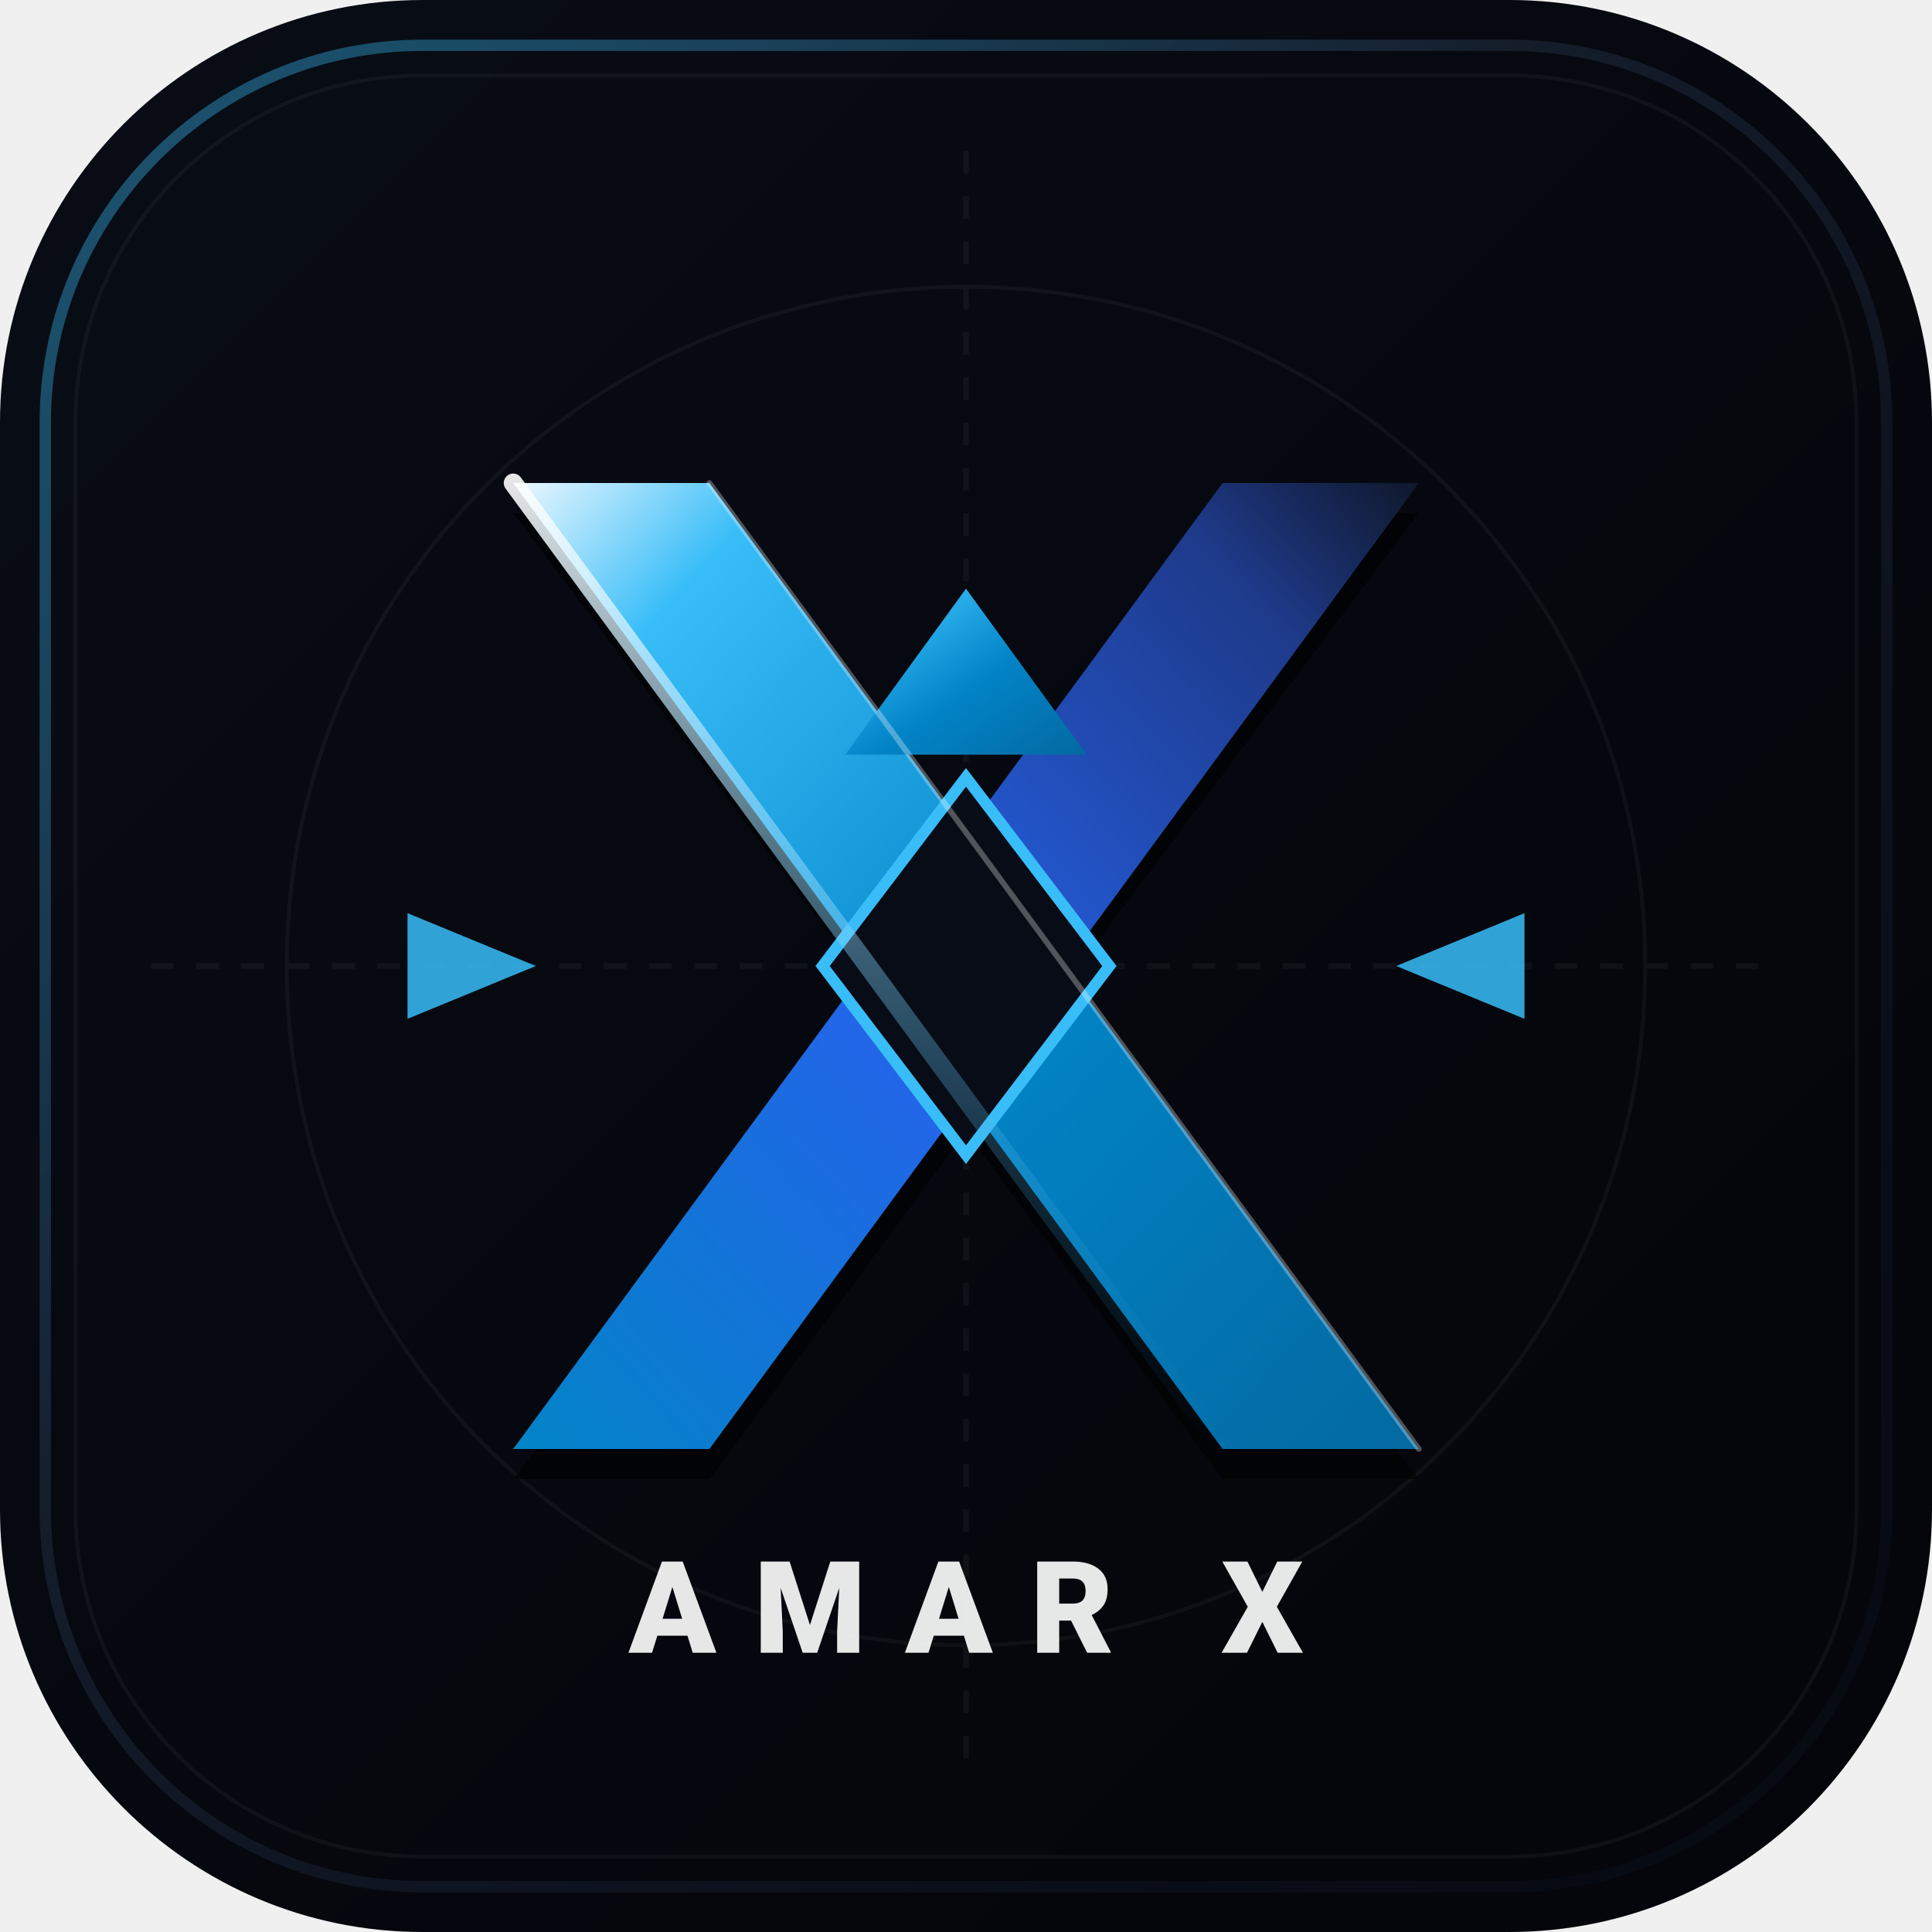
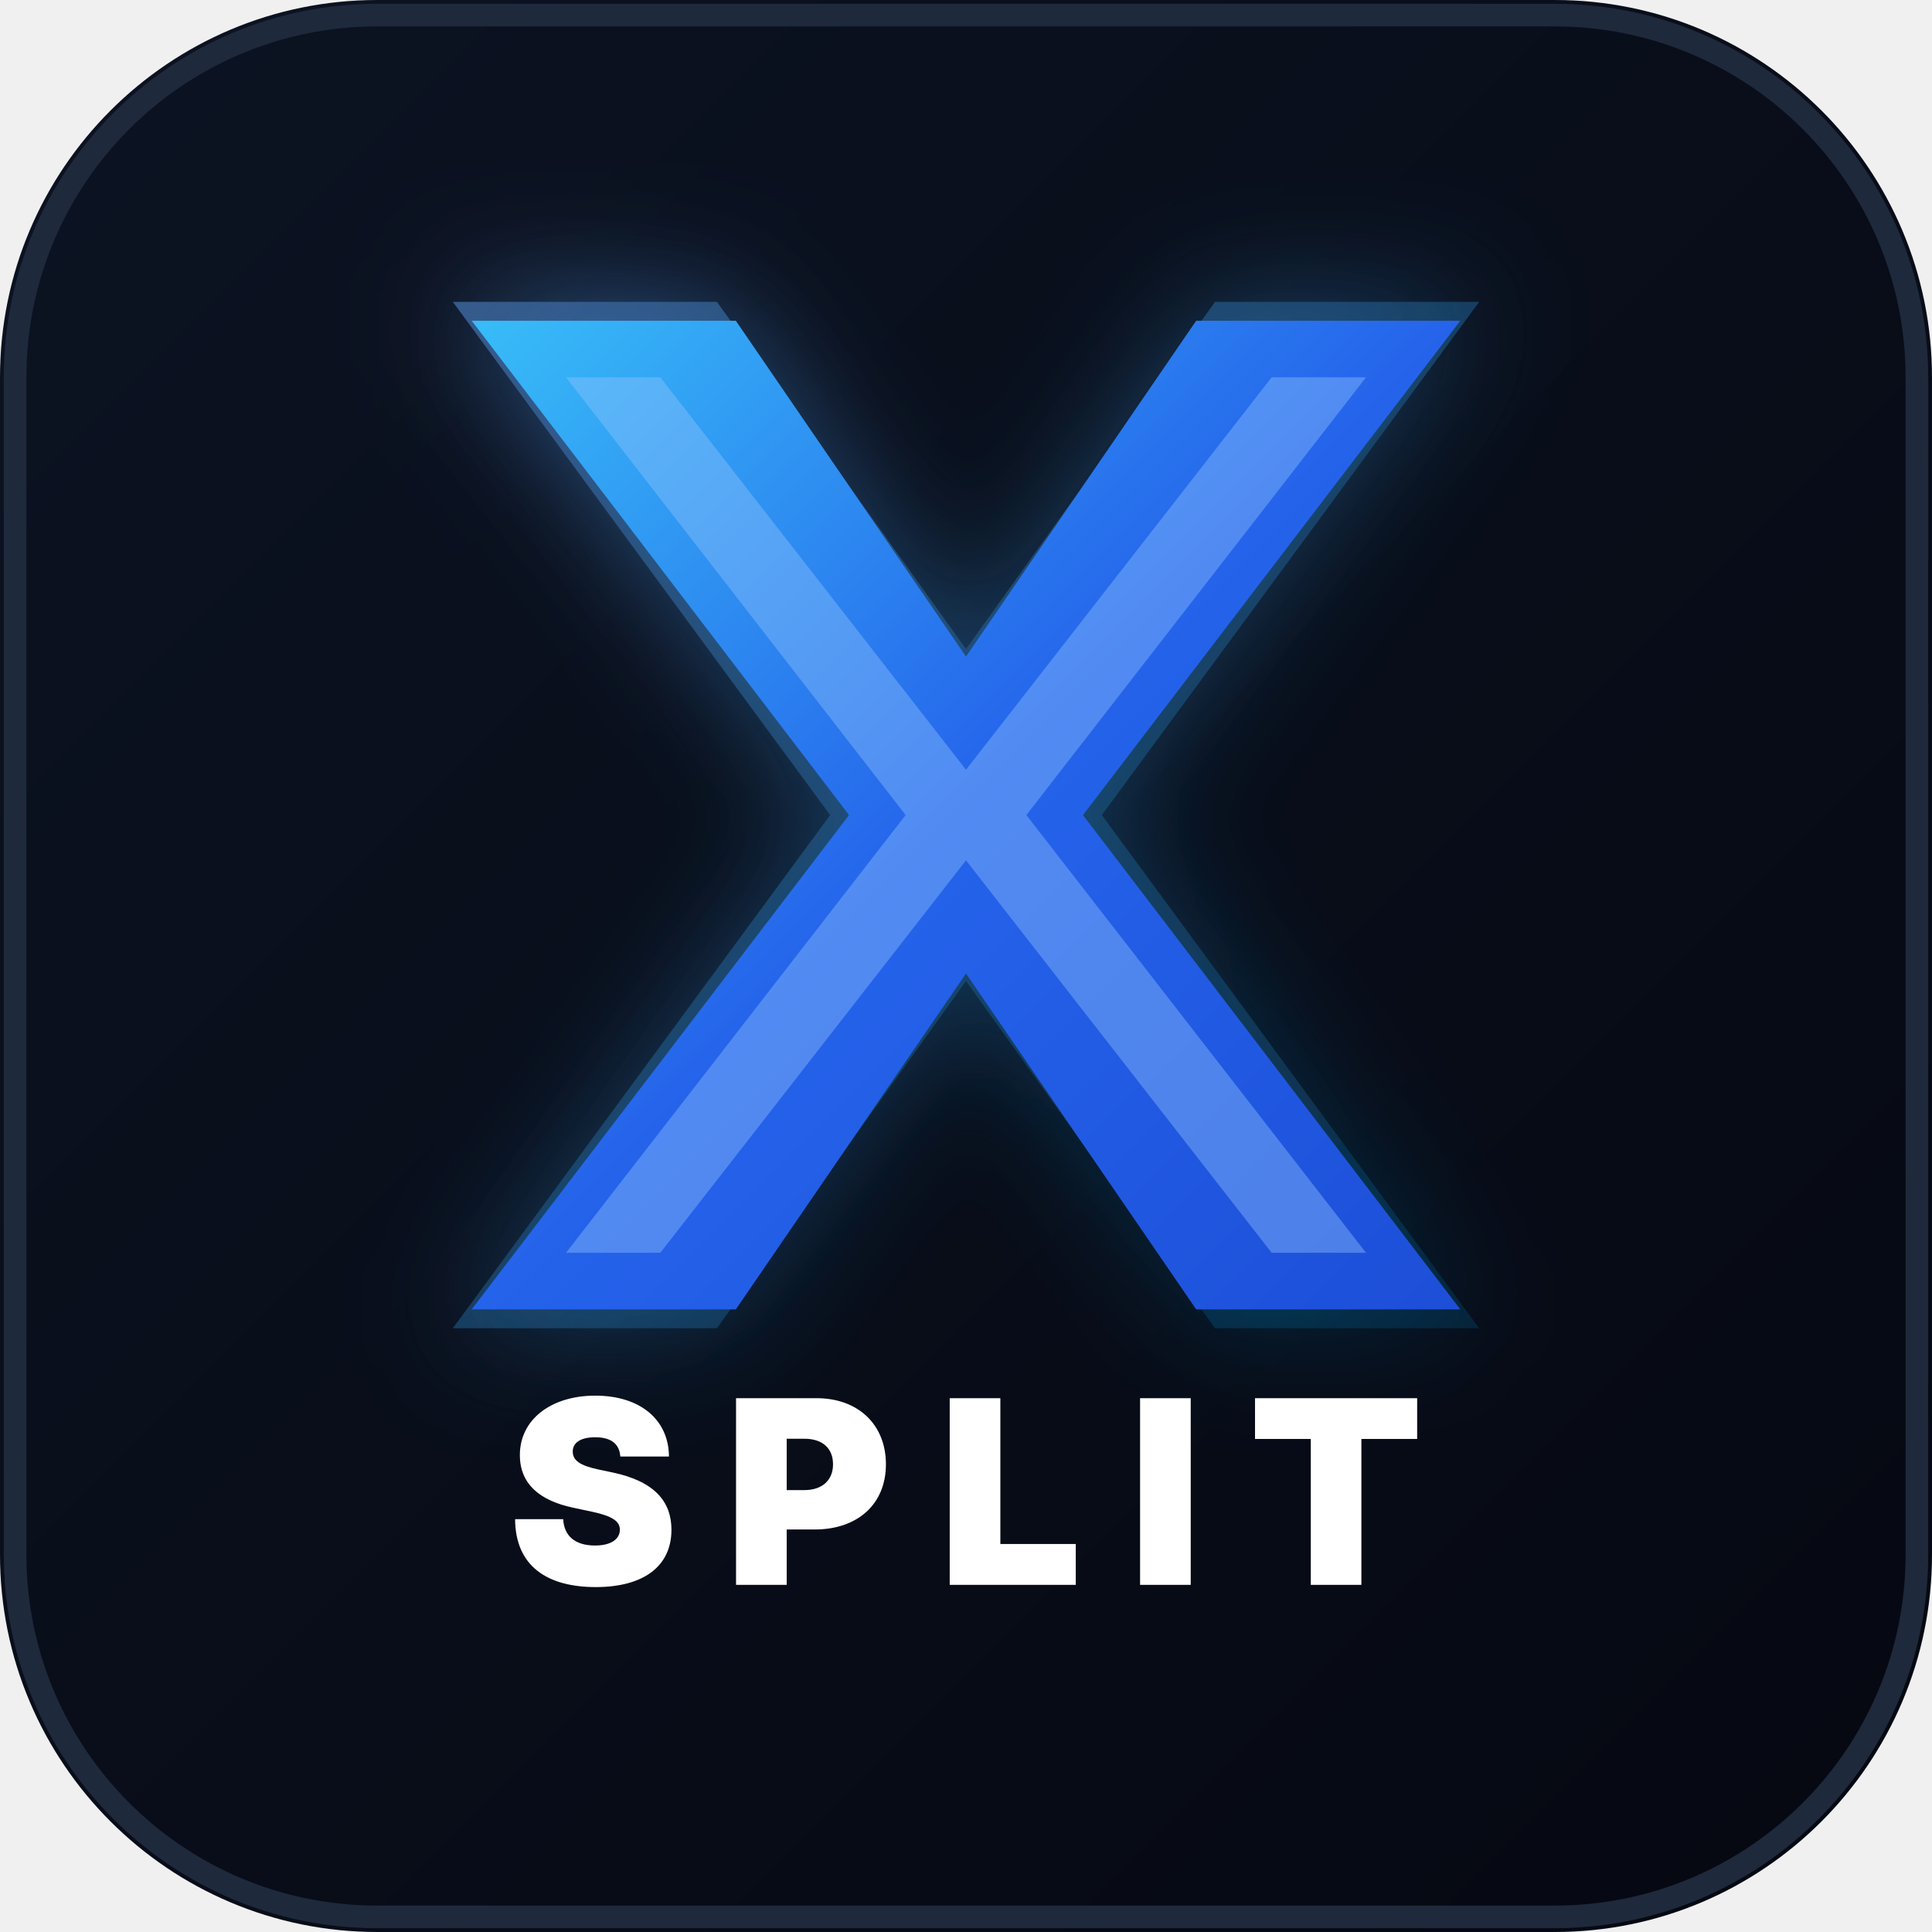
<svg xmlns="http://www.w3.org/2000/svg" viewBox="0 0 512 512">
  <defs>
+     <linearGradient id="blueGrad" x1="0%" y1="0%" x2="100%" y2="100%">
+       <stop offset="0%" stop-color="#38bdf8" />
+       <stop offset="50%" stop-color="#2563eb" />
+       <stop offset="100%" stop-color="#1d4ed8" />
+     </linearGradient>
+     <linearGradient id="glowGrad" x1="0%" y1="0%" x2="100%" y2="100%">
+       <stop offset="0%" stop-color="#60a5fa" stop-opacity="0.8" />
+       <stop offset="100%" stop-color="#0284c7" stop-opacity="0.3" />
+     </linearGradient>
    <linearGradient id="bgGrad" x1="0%" y1="0%" x2="100%" y2="100%">
-       <stop offset="0%" stop-color="#090d16" />
-       <stop offset="50%" stop-color="#06080f" />
-       <stop offset="100%" stop-color="#04050a" />
+       <stop offset="0%" stop-color="#0c1322" />
+       <stop offset="100%" stop-color="#050811" />
    </linearGradient>
-     <linearGradient id="steelPrimary" x1="0%" y1="0%" x2="100%" y2="100%">
-       <stop offset="0%" stop-color="#f0f9ff" />
-       <stop offset="15%" stop-color="#38bdf8" />
-       <stop offset="55%" stop-color="#0284c7" />
-       <stop offset="100%" stop-color="#0369a1" />
-     </linearGradient>
-     <linearGradient id="steelSecondary" x1="0%" y1="100%" x2="100%" y2="0%">
-       <stop offset="0%" stop-color="#0284c7" />
-       <stop offset="45%" stop-color="#2563eb" />
-       <stop offset="85%" stop-color="#1e3a8a" />
-       <stop offset="100%" stop-color="#0f172a" />
-     </linearGradient>
-     <linearGradient id="chromeHighlight" x1="0%" y1="0%" x2="0%" y2="100%">
-       <stop offset="0%" stop-color="#ffffff" stop-opacity="0.9" />
-       <stop offset="50%" stop-color="#7dd3fc" stop-opacity="0.4" />
-       <stop offset="100%" stop-color="#0284c7" stop-opacity="0" />
-     </linearGradient>
-     <linearGradient id="frameGrad" x1="0%" y1="0%" x2="100%" y2="100%">
-       <stop offset="0%" stop-color="#38bdf8" stop-opacity="0.4" />
-       <stop offset="40%" stop-color="#1e293b" stop-opacity="0.6" />
-       <stop offset="100%" stop-color="#0f172a" stop-opacity="0.2" />
-     </linearGradient>
+     <filter id="neonGlow" x="-20%" y="-20%" width="140%" height="140%">
+       <feGaussianBlur stdDeviation="16" result="blur" />
+       <feComposite in="SourceGraphic" in2="blur" operator="over" />
+     </filter>
  </defs>
-   <rect width="512" height="512" rx="112" fill="url(#bgGrad)" />
-   <rect x="12" y="12" width="488" height="488" rx="100" fill="none" stroke="url(#frameGrad)" stroke-width="3" />
-   <rect x="20" y="20" width="472" height="472" rx="92" fill="none" stroke="#ffffff" stroke-width="1" stroke-opacity="0.04" />
-   <g opacity="0.04">
-     <line x1="256" y1="40" x2="256" y2="472" stroke="#ffffff" stroke-width="1.5" stroke-dasharray="6 6" />
-     <line x1="40" y1="256" x2="472" y2="256" stroke="#ffffff" stroke-width="1.5" stroke-dasharray="6 6" />
-     <circle cx="256" cy="256" r="180" fill="none" stroke="#ffffff" stroke-width="1" />
+   <rect width="512" height="512" rx="100" fill="url(#bgGrad)" />
+   <rect width="504" height="504" x="4" y="4" rx="96" fill="none" stroke="#1e293b" stroke-width="6" />
+   <g transform="translate(0, -40)">
+     <g filter="url(#neonGlow)" opacity="0.6">
+       <path d="M120 120 L220 256 L120 392 H190 L256 300 L322 392 H392 L292 256 L392 120 H322 L256 212 L190 120 Z" fill="url(#glowGrad)" />
+     </g>
+     <path d="M125 125 L225 256 L125 387 H195 L256 298 L317 387 H387 L287 256 L387 125 H317 L256 214 L195 125 Z" fill="url(#blueGrad)" />
+     <path d="M150 140 L240 256 L150 372 H175 L256 268 L337 372 H362 L272 256 L362 140 H337 L256 244 L175 140 Z" fill="#93c5fd" opacity="0.4" />
  </g>
-   <g id="monogram" transform="translate(0, 0)">
-     <path d="M136 128 L232 256 L136 384 H188 L256 292 L324 384 H376 L280 256 L376 128 H324 L256 220 L188 128 Z" fill="#000000" opacity="0.6" transform="translate(0, 8)" />
-     <path d="M376 128 L188 384 H136 L324 128 Z" fill="url(#steelSecondary)" />
-     <path d="M136 128 L324 384 H376 L188 128 Z" fill="url(#steelPrimary)" />
-     <polygon points="256,206 294,256 256,306 218,256" fill="#080c16" stroke="#38bdf8" stroke-width="3" />
-     <polygon points="256,156 288,200 224,200" fill="url(#steelPrimary)" />
-     <path d="M136 128 L324 384" stroke="url(#chromeHighlight)" stroke-width="5" stroke-linecap="round" />
-     <path d="M188 128 L376 384" stroke="#ffffff" stroke-width="1.5" stroke-opacity="0.3" stroke-linecap="round" />
-     <polygon points="108,242 142,256 108,270" fill="#38bdf8" opacity="0.85" />
-     <polygon points="404,242 370,256 404,270" fill="#38bdf8" opacity="0.85" />
-   </g>
-   <text x="256" y="438" font-family="-apple-system, BlinkMacSystemFont, 'Segoe UI', Roboto, 'Helvetica Neue', Arial, sans-serif" font-weight="900" font-size="34" fill="#ffffff" text-anchor="middle" letter-spacing="10" opacity="0.9">AMAR X</text>
+   <text x="256" y="420" font-family="system-ui, -apple-system, sans-serif" font-weight="900" font-size="68" fill="#ffffff" text-anchor="middle" letter-spacing="12">SPLIT</text>
</svg>
